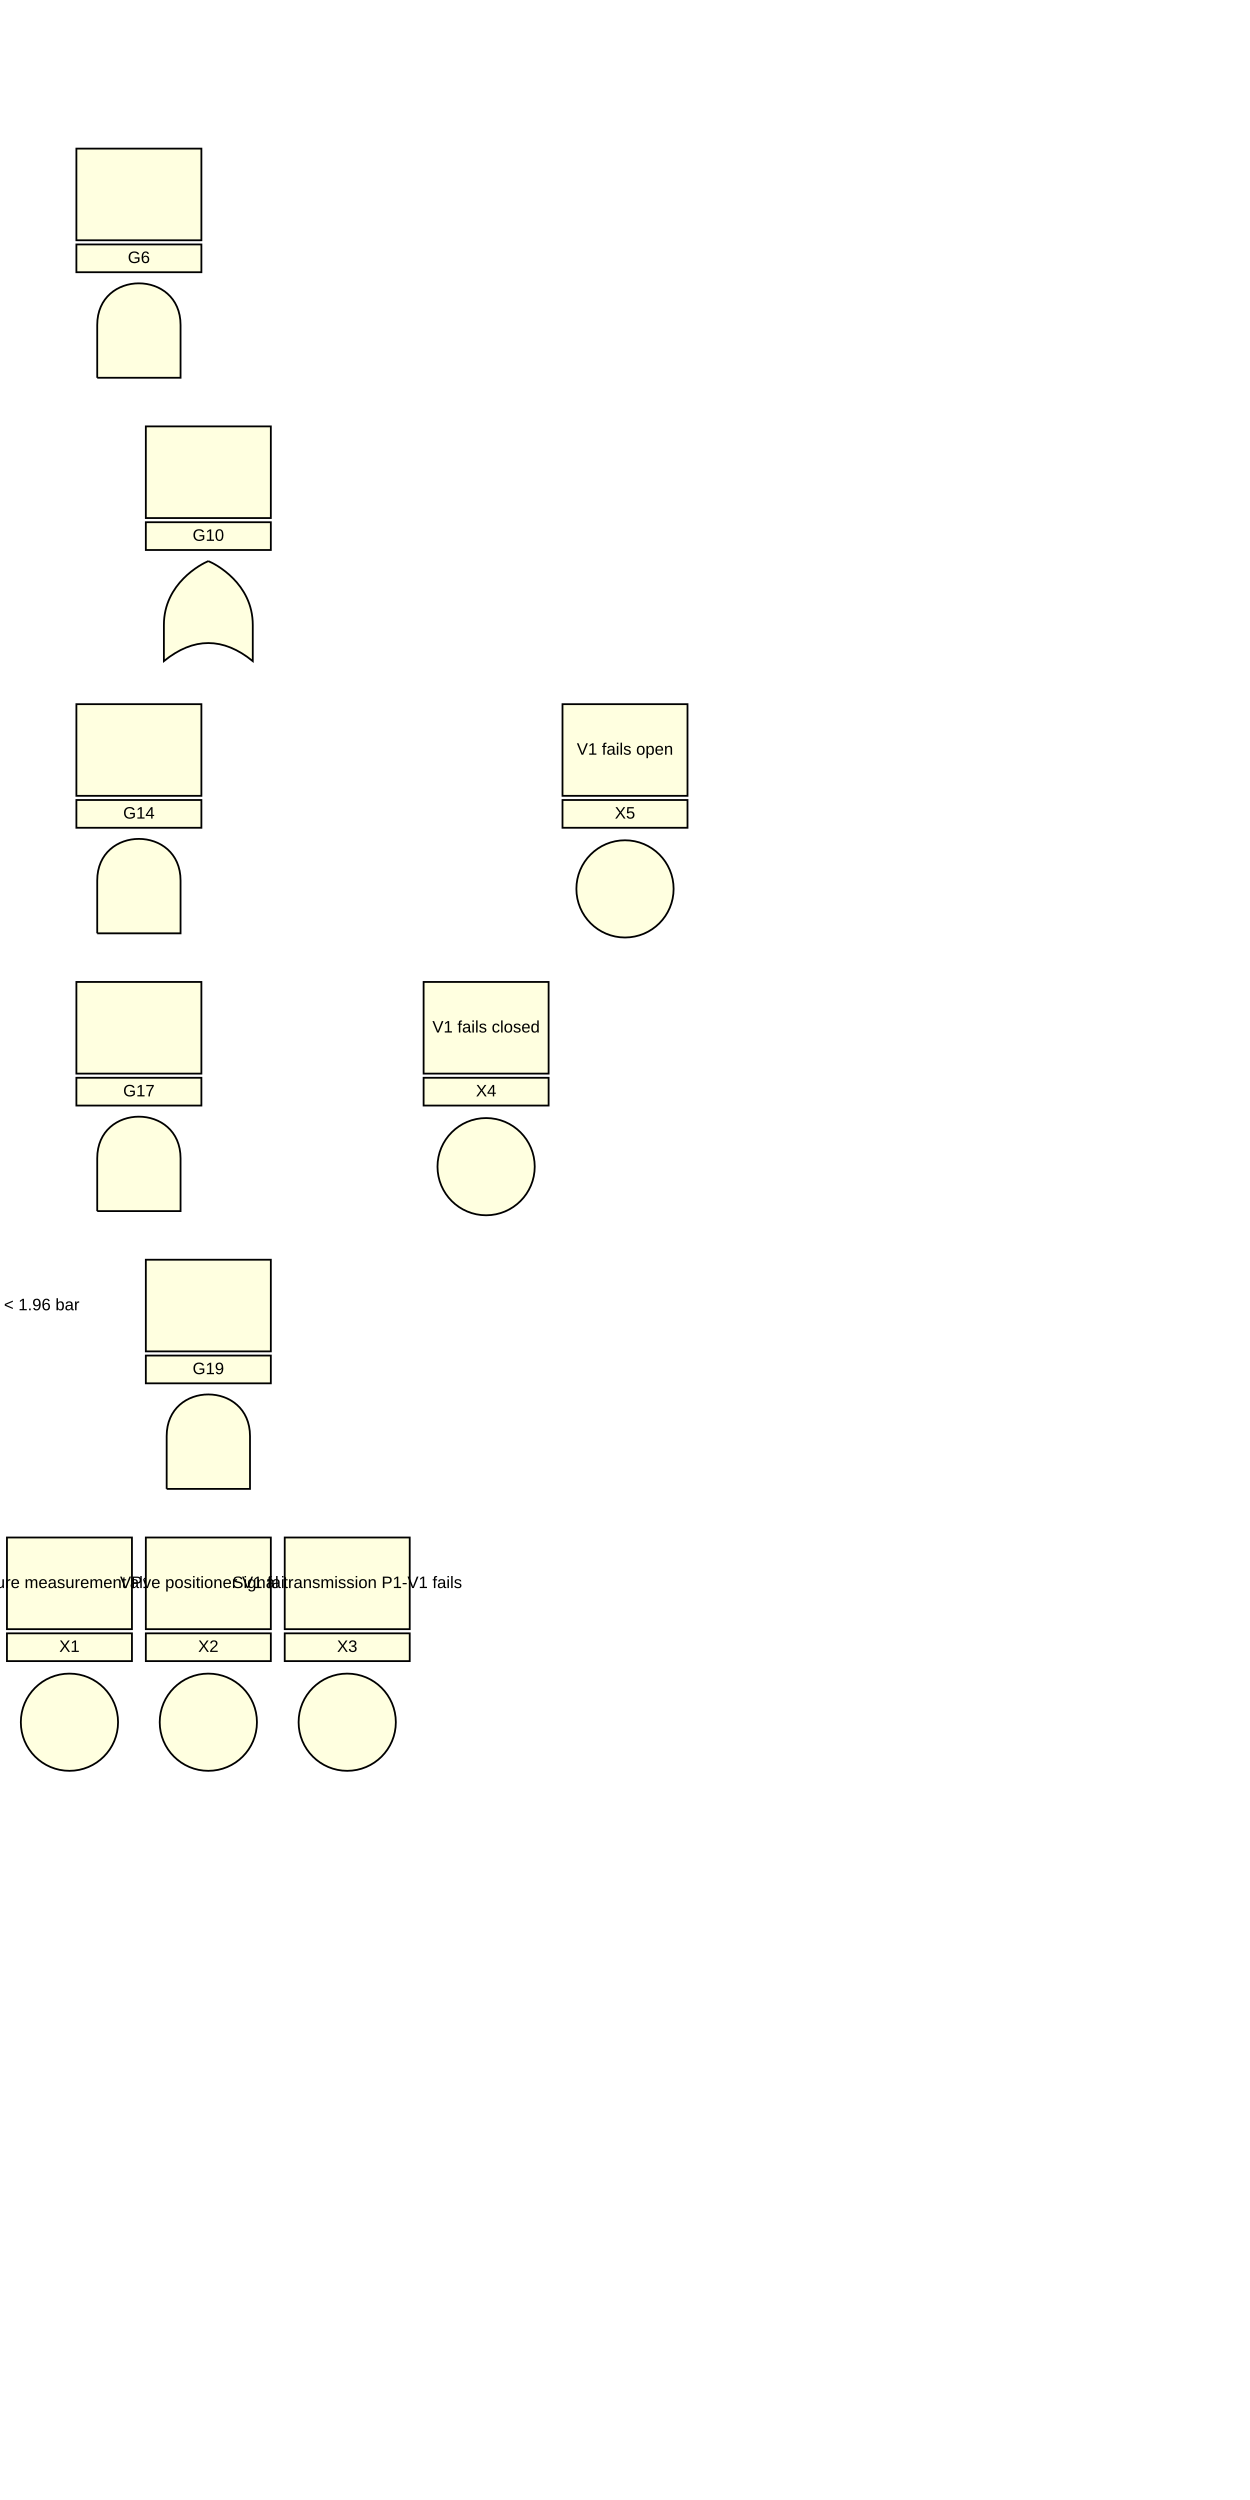
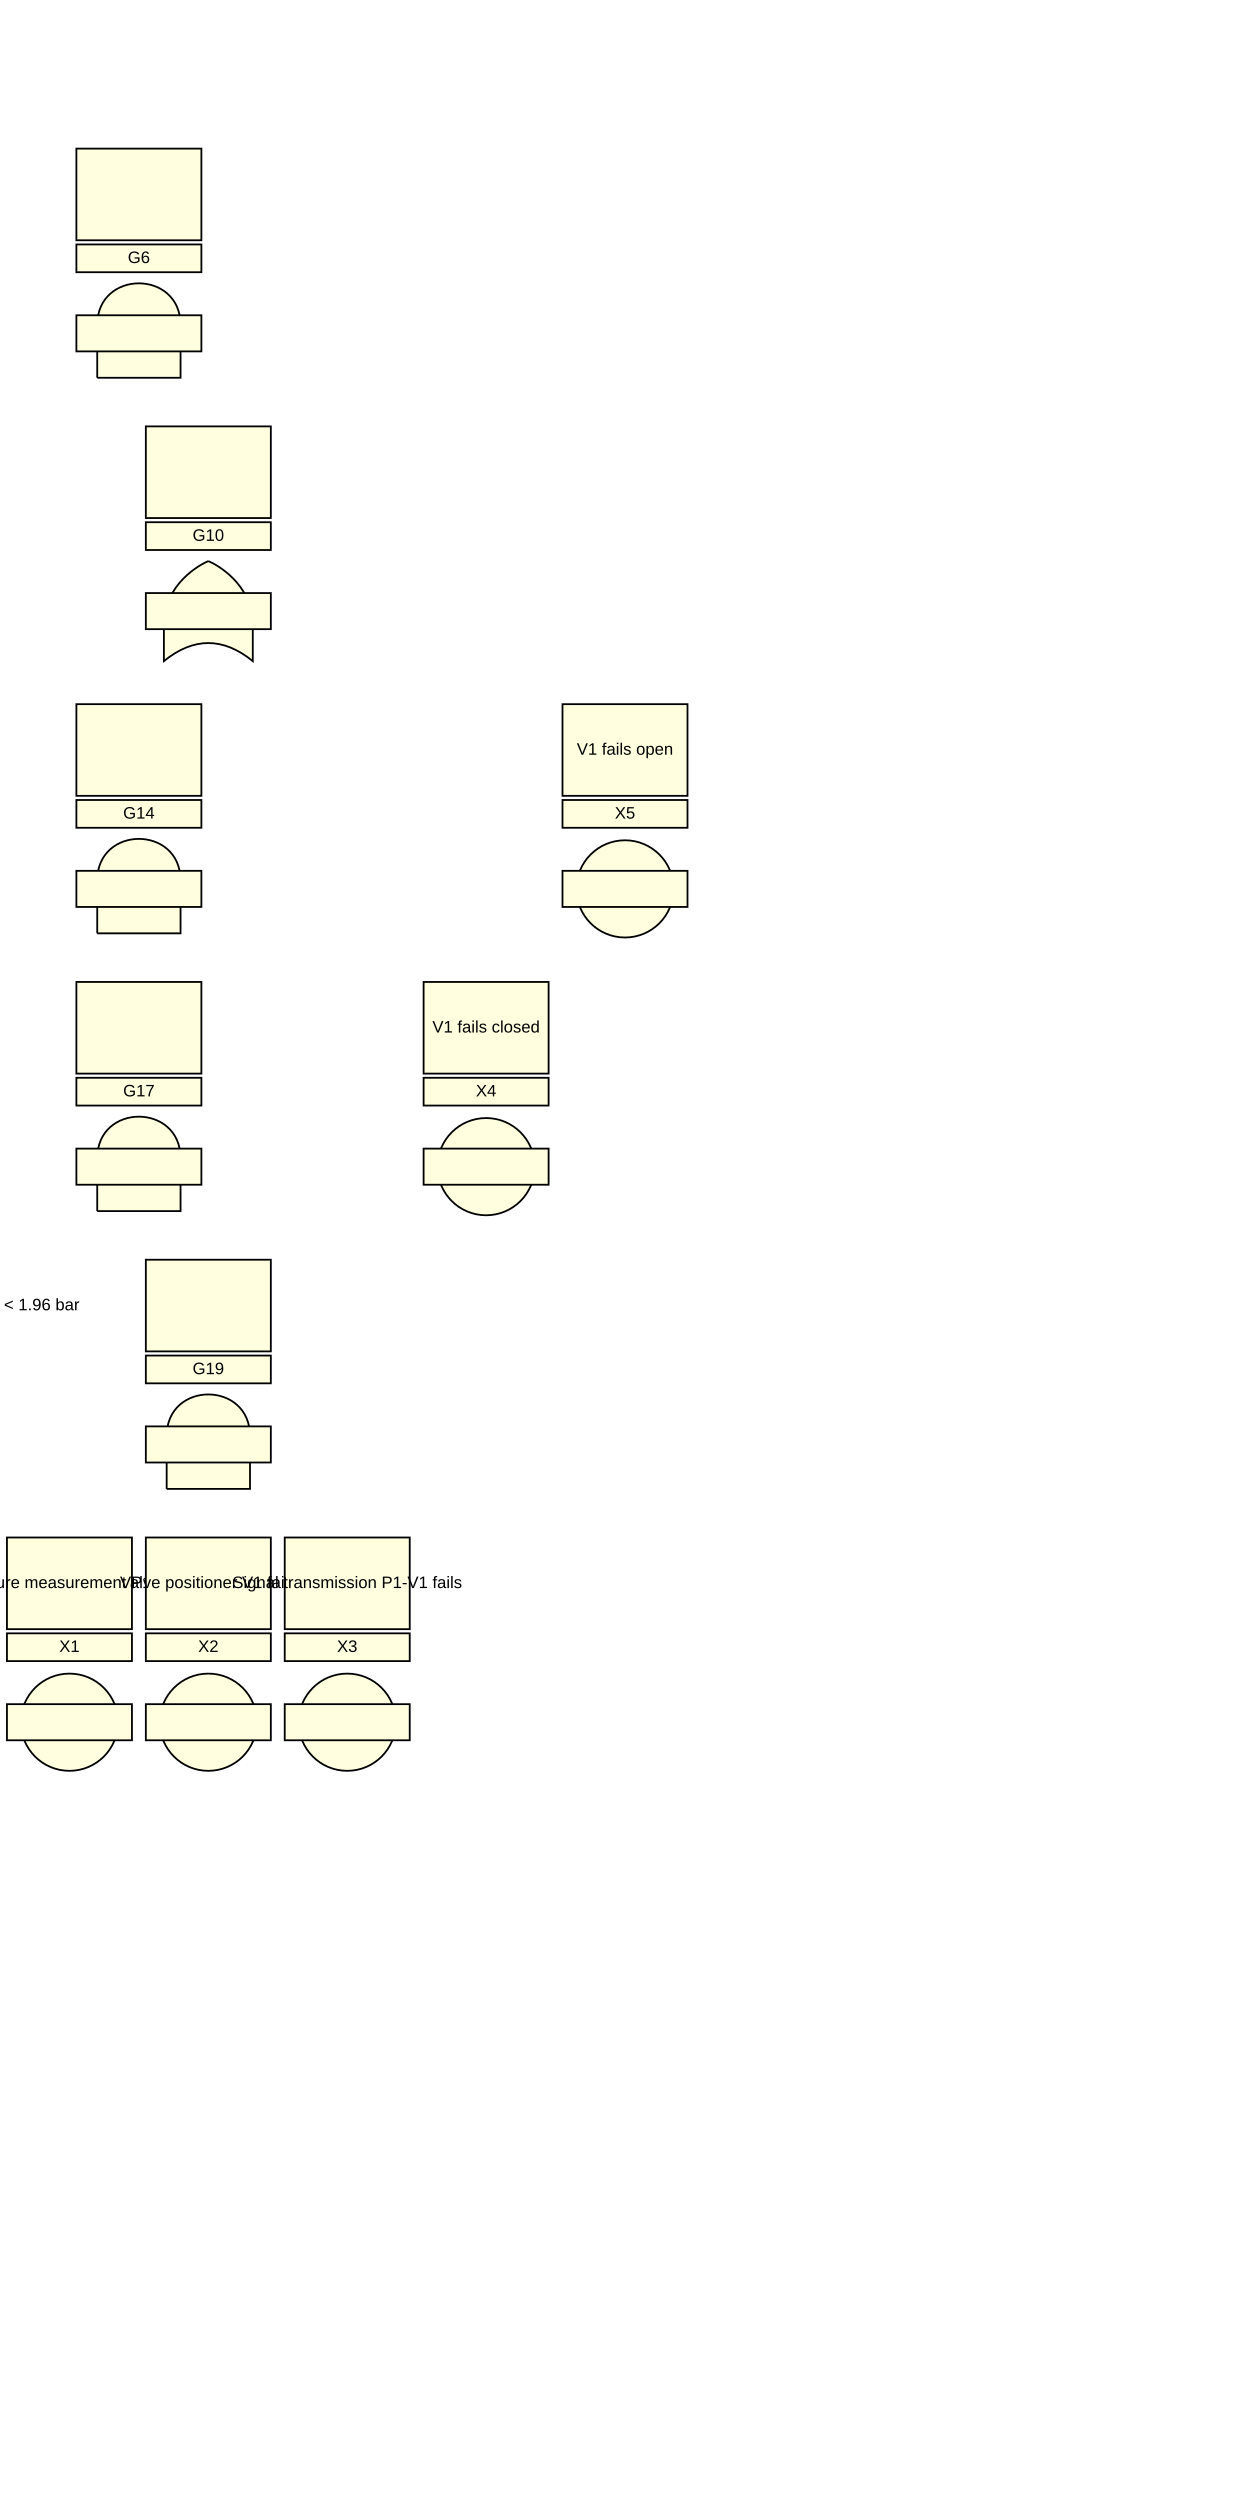
<svg xmlns="http://www.w3.org/2000/svg" viewBox="-100 -200 900 1800">
  <style>
circle, path, polygon, rect {
  fill: lightyellow;
  stroke: black;
  stroke-width: 1.3;
}
text {
  dominant-baseline: middle;
  font-family: Arial, sans-serif;
  font-size: 12px;
  text-anchor: middle;
}
</style>
  <rect x="-45" y="-93" width="90" height="66" />
  <text x="0" y="-60" />
  <rect x="-45" y="-24" width="90" height="20" />
  <text x="0" y="-14">G6</text>
  <path d="M-30,72 L30,72 L30,34 C30,-6 -30,-6 -30,34 L-30,72 " />
+   <rect x="-45" y="27" width="90" height="26" />
  <rect x="-395" y="107" width="90" height="66" />
  <text x="-350" y="140">Pressure vaporizer not functioning</text>
  <rect x="-395" y="176" width="90" height="20" />
  <text x="-350" y="186">X35</text>
  <circle cx="-350" cy="240" r="35" />
+   <rect x="-395" y="227" width="90" height="26" />
  <rect x="5" y="107" width="90" height="66" />
  <text x="50" y="140" />
  <rect x="5" y="176" width="90" height="20" />
  <text x="50" y="186">G10</text>
  <path d="M50,204 C45,206 18,220 18,250 L18,276 Q50,250 82,276 L82,250 C82,220 55,206 50,204" />
+   <rect x="5" y="227" width="90" height="26" />
  <rect x="-45" y="307" width="90" height="66" />
  <text x="0" y="340" />
  <rect x="-45" y="376" width="90" height="20" />
  <text x="0" y="386">G14</text>
  <path d="M-30,472 L30,472 L30,434 C30,394 -30,394 -30,434 L-30,472 " />
+   <rect x="-45" y="427" width="90" height="26" />
  <rect x="-295" y="507" width="90" height="66" />
  <text x="-250" y="540">Instrument air supply fails</text>
  <rect x="-295" y="576" width="90" height="20" />
  <text x="-250" y="586">X9</text>
  <circle cx="-250" cy="640" r="35" />
+   <rect x="-295" y="627" width="90" height="26" />
  <rect x="-45" y="507" width="90" height="66" />
  <text x="0" y="540" />
  <rect x="-45" y="576" width="90" height="20" />
  <text x="0" y="586">G17</text>
  <path d="M-30,672 L30,672 L30,634 C30,594 -30,594 -30,634 L-30,672 " />
+   <rect x="-45" y="627" width="90" height="26" />
  <rect x="-195" y="707" width="90" height="66" />
  <text x="-150" y="740">Deposit manometric pressure &lt; 1.96 bar</text>
  <rect x="-195" y="776" width="90" height="20" />
  <text x="-150" y="786">X46</text>
  <circle cx="-150" cy="840" r="35" />
+   <rect x="-195" y="827" width="90" height="26" />
  <rect x="5" y="707" width="90" height="66" />
  <text x="50" y="740" />
  <rect x="5" y="776" width="90" height="20" />
  <text x="50" y="786">G19</text>
  <path d="M20,872 L80,872 L80,834 C80,794 20,794 20,834 L20,872 " />
+   <rect x="5" y="827" width="90" height="26" />
  <rect x="-95" y="907" width="90" height="66" />
  <text x="-50" y="940">Pressure measurement P1 fails</text>
  <rect x="-95" y="976" width="90" height="20" />
  <text x="-50" y="986">X1</text>
  <circle cx="-50" cy="1040" r="35" />
+   <rect x="-95" y="1027" width="90" height="26" />
  <rect x="5" y="907" width="90" height="66" />
  <text x="50" y="940">Valve positioner V1 fails</text>
  <rect x="5" y="976" width="90" height="20" />
  <text x="50" y="986">X2</text>
  <circle cx="50" cy="1040" r="35" />
+   <rect x="5" y="1027" width="90" height="26" />
  <rect x="105" y="907" width="90" height="66" />
  <text x="150" y="940">Signal transmission P1-V1 fails</text>
  <rect x="105" y="976" width="90" height="20" />
  <text x="150" y="986">X3</text>
  <circle cx="150" cy="1040" r="35" />
+   <rect x="105" y="1027" width="90" height="26" />
  <rect x="205" y="507" width="90" height="66" />
  <text x="250" y="540">V1 fails closed</text>
  <rect x="205" y="576" width="90" height="20" />
  <text x="250" y="586">X4</text>
  <circle cx="250" cy="640" r="35" />
+   <rect x="205" y="627" width="90" height="26" />
  <rect x="305" y="307" width="90" height="66" />
  <text x="350" y="340">V1 fails open</text>
  <rect x="305" y="376" width="90" height="20" />
  <text x="350" y="386">X5</text>
  <circle cx="350" cy="440" r="35" />
+   <rect x="305" y="427" width="90" height="26" />
</svg>
